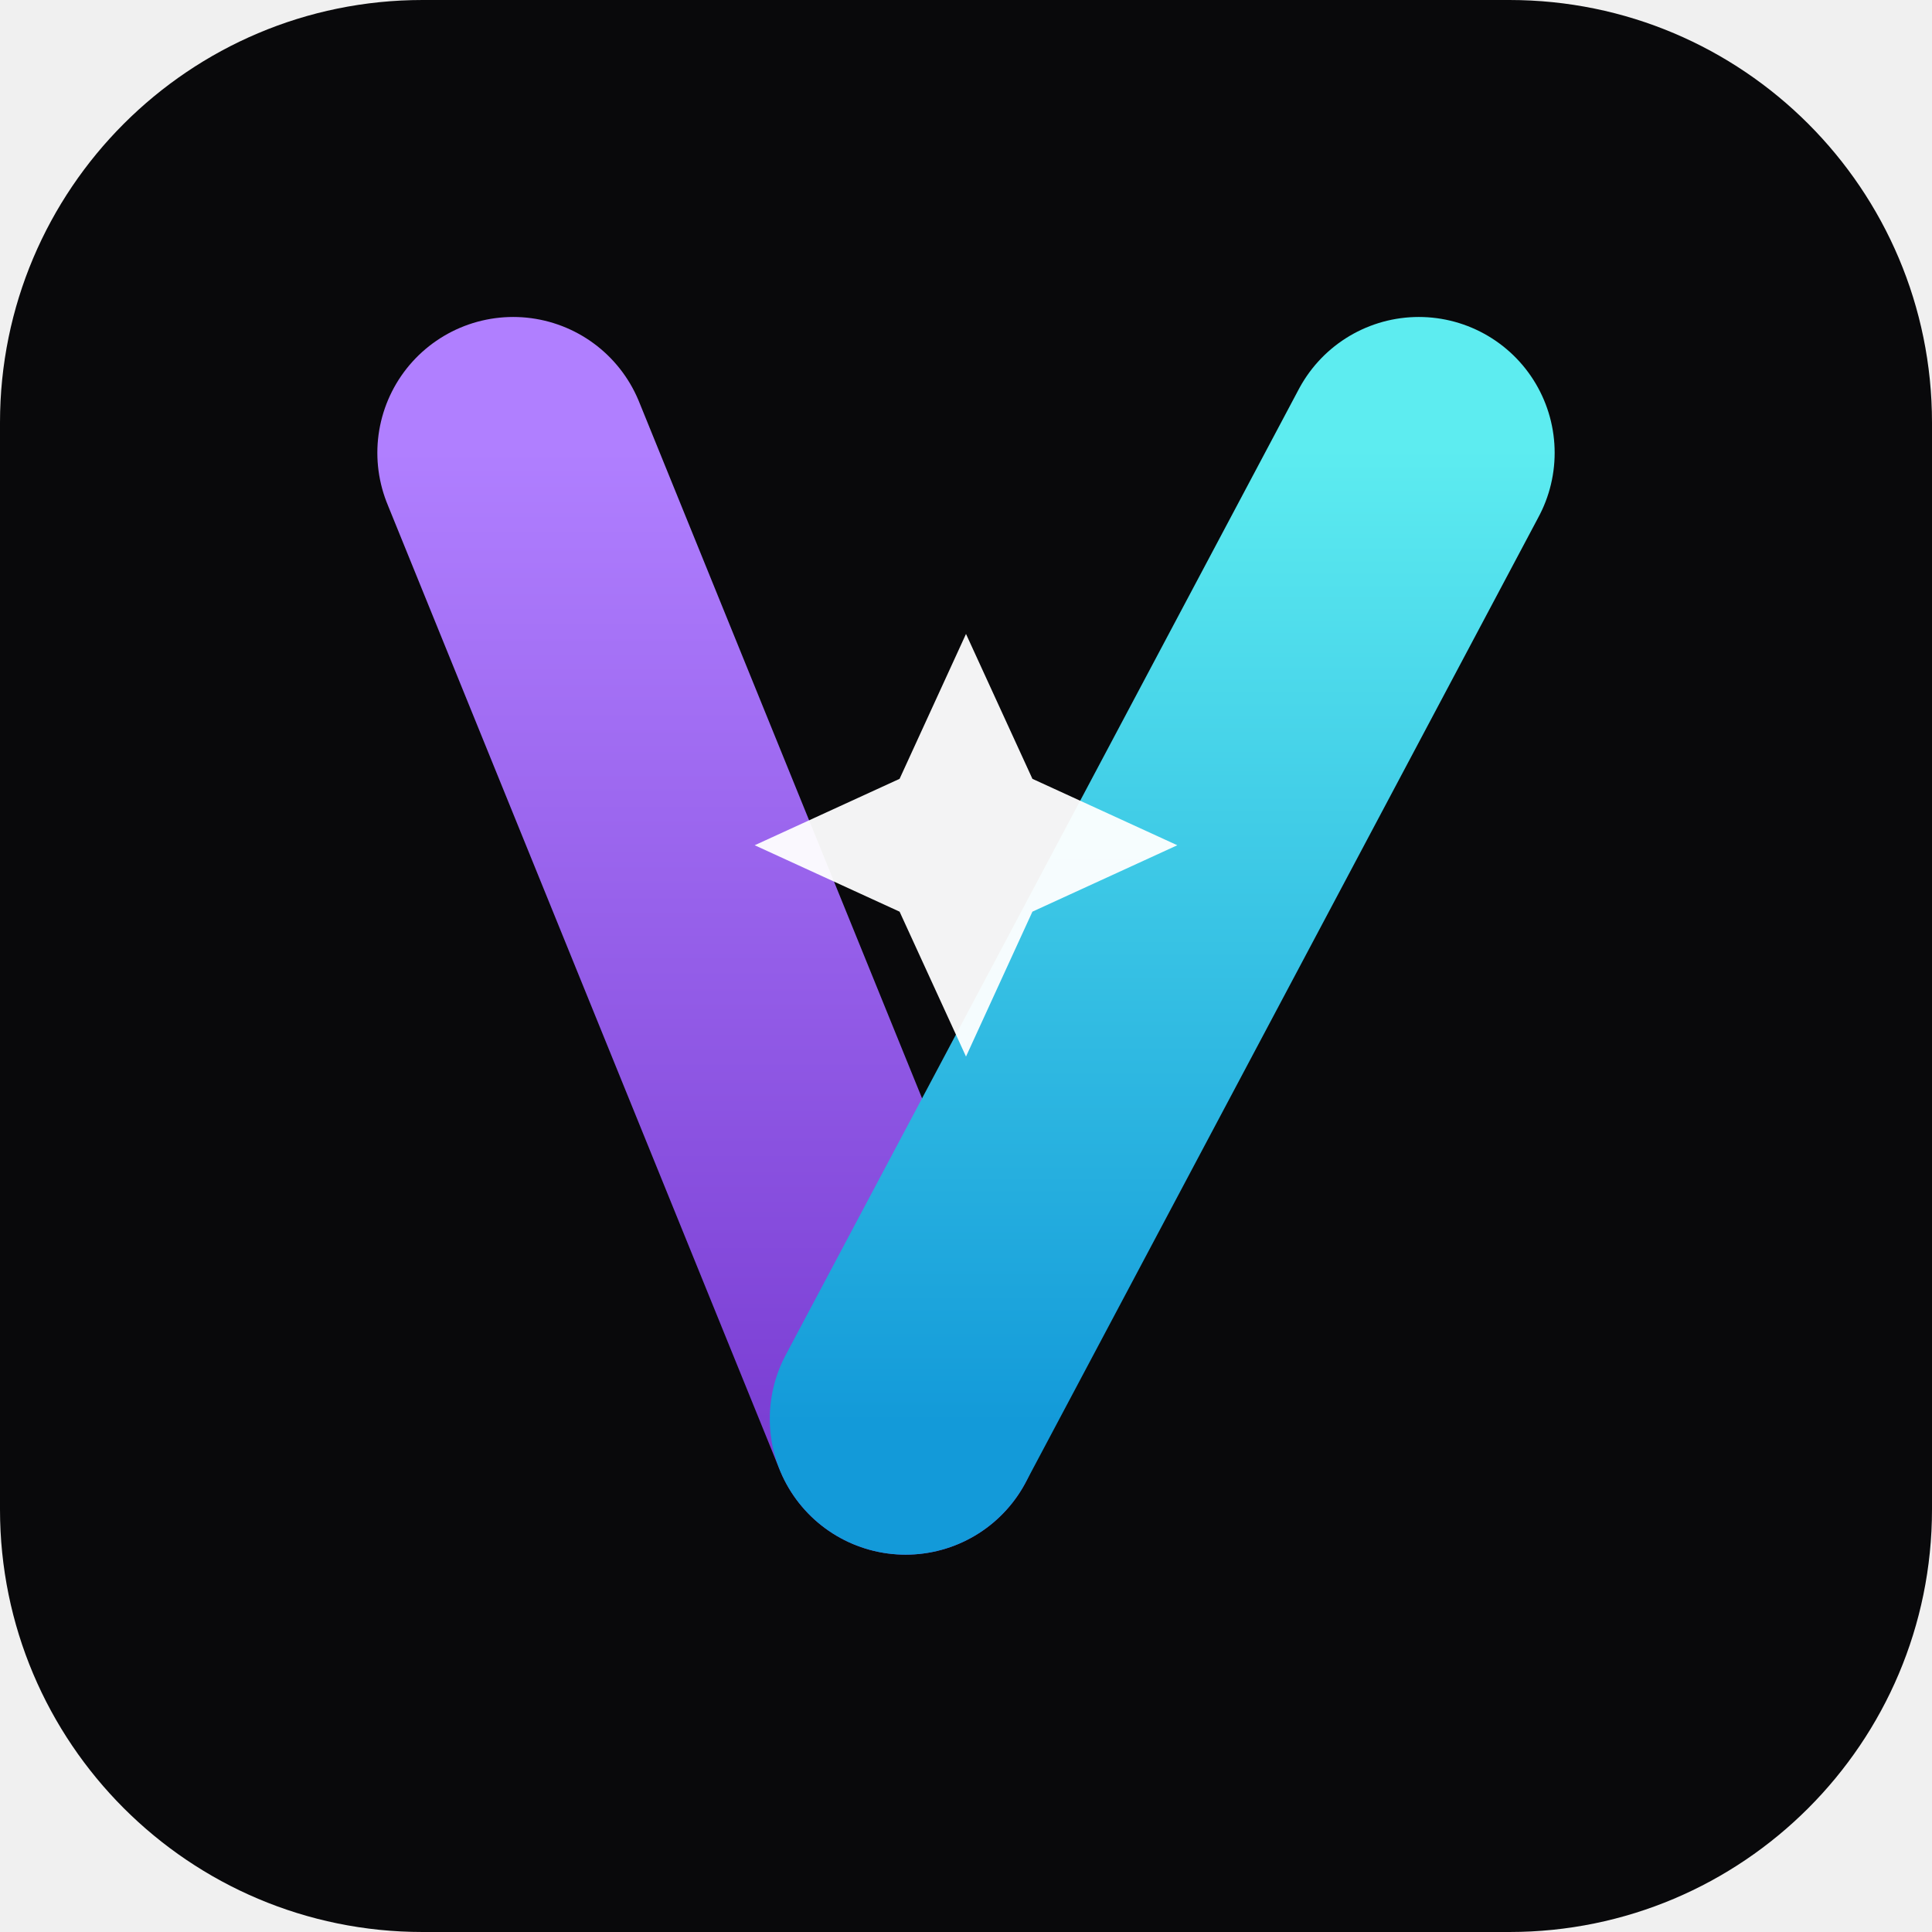
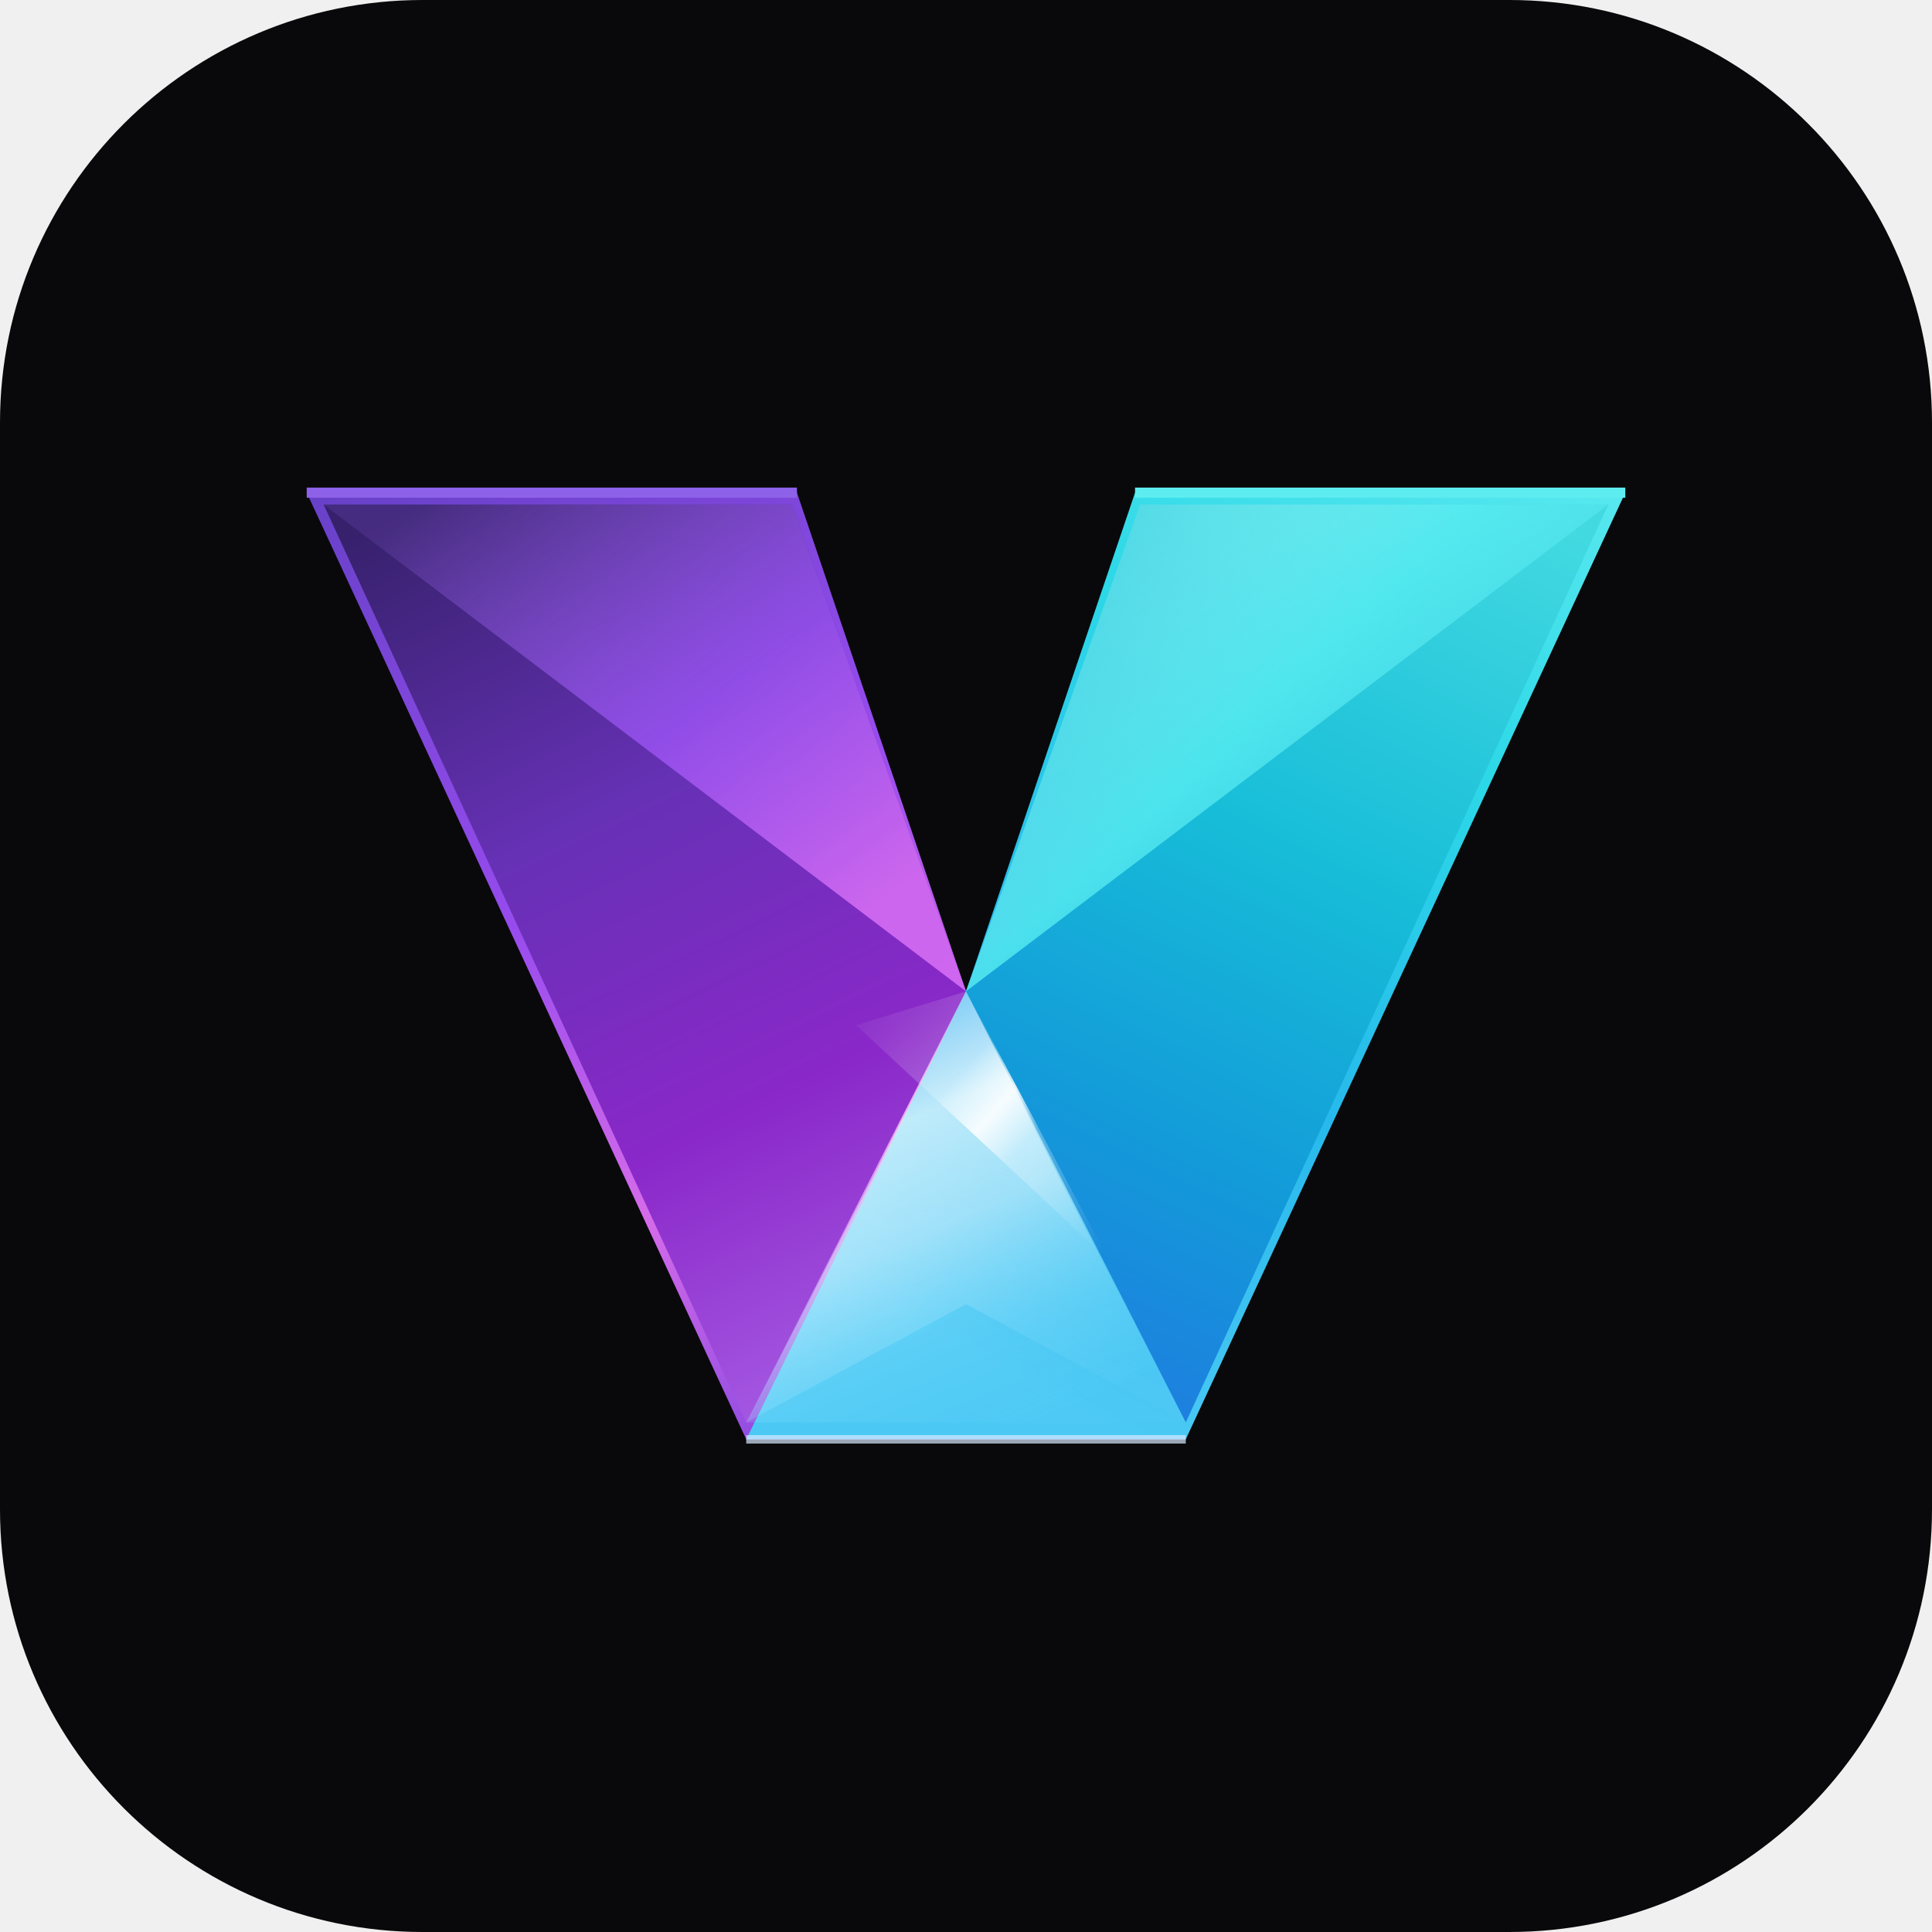
<svg xmlns="http://www.w3.org/2000/svg" viewBox="0 0 64 64">
  <defs>
-     <linearGradient id="v-p" x1="0" y1="0" x2="0" y2="1">
-       <stop offset="0" stop-color="#B07FFF" />
-       <stop offset="1" stop-color="#7B3FD4" />
+     <linearGradient id="f-purple-edge" x1="110" y1="220" x2="400" y2="780" gradientUnits="userSpaceOnUse">
+       <stop offset="0" stop-color="#6741C8" />
+       <stop offset="0.45" stop-color="#974BEE" />
+       <stop offset="0.75" stop-color="#D66BEA" />
+       <stop offset="1" stop-color="#8C4AE1" />
    </linearGradient>
-     <linearGradient id="v-c" x1="0" y1="0" x2="0" y2="1">
-       <stop offset="0" stop-color="#5DECF0" />
-       <stop offset="1" stop-color="#139AD9" />
+     <linearGradient id="f-purple-main" x1="170" y1="230" x2="430" y2="770" gradientUnits="userSpaceOnUse">
+       <stop offset="0" stop-color="#37216D" />
+       <stop offset="0.35" stop-color="#6631B5" />
+       <stop offset="0.68" stop-color="#8A28C9" />
+       <stop offset="1" stop-color="#A85EE5" />
+     </linearGradient>
+     <linearGradient id="f-purple-light" x1="190" y1="220" x2="400" y2="500" gradientUnits="userSpaceOnUse">
+       <stop offset="0" stop-color="#9A6DE9" stop-opacity="0.15" />
+       <stop offset="0.55" stop-color="#9C54F5" stop-opacity="0.8" />
+       <stop offset="1" stop-color="#D56DF3" stop-opacity="0.9" />
+     </linearGradient>
+     <linearGradient id="f-cyan-edge" x1="890" y1="220" x2="600" y2="780" gradientUnits="userSpaceOnUse">
+       <stop offset="0" stop-color="#58E8EF" />
+       <stop offset="0.3" stop-color="#2CD8E7" />
+       <stop offset="0.65" stop-color="#27B9EC" />
+       <stop offset="1" stop-color="#4BC9F4" />
+     </linearGradient>
+     <linearGradient id="f-cyan-main" x1="830" y1="230" x2="570" y2="770" gradientUnits="userSpaceOnUse">
+       <stop offset="0" stop-color="#42D9E1" />
+       <stop offset="0.4" stop-color="#17BDD8" />
+       <stop offset="0.72" stop-color="#139AD9" />
+       <stop offset="1" stop-color="#1F7BE0" />
+     </linearGradient>
+     <linearGradient id="f-cyan-light" x1="600" y1="220" x2="820" y2="450" gradientUnits="userSpaceOnUse">
+       <stop offset="0" stop-color="#B4FFFF" stop-opacity="0.25" />
+       <stop offset="0.45" stop-color="#59EEF2" stop-opacity="0.8" />
+       <stop offset="1" stop-color="#55D9EF" stop-opacity="0.25" />
+     </linearGradient>
+     <linearGradient id="f-center" x1="450" y1="500" x2="560" y2="760" gradientUnits="userSpaceOnUse">
+       <stop offset="0" stop-color="#D6CBFF" stop-opacity="0.12" />
+       <stop offset="0.32" stop-color="#FFFFFF" stop-opacity="0.78" />
+       <stop offset="0.55" stop-color="#E7F7FF" stop-opacity="0.62" />
+       <stop offset="0.8" stop-color="#A9E8FF" stop-opacity="0.28" />
+       <stop offset="1" stop-color="#7ED9FF" stop-opacity="0.12" />
+     </linearGradient>
+     <linearGradient id="f-highlight" x1="425" y1="520" x2="585" y2="665" gradientUnits="userSpaceOnUse">
+       <stop offset="0" stop-color="#FFFFFF" stop-opacity="0" />
+       <stop offset="0.38" stop-color="#FFFFFF" stop-opacity="0.22" />
+       <stop offset="0.52" stop-color="#FFFFFF" stop-opacity="0.88" />
+       <stop offset="0.64" stop-color="#FFFFFF" stop-opacity="0.3" />
+       <stop offset="1" stop-color="#FFFFFF" stop-opacity="0" />
    </linearGradient>
  </defs>
  <rect width="64" height="64" rx="14" fill="#09090B" />
-   <path d="M17 15 L30 47" stroke="url(#v-p)" stroke-width="9" stroke-linecap="round" />
-   <path d="M47 15 L30 47" stroke="url(#v-c)" stroke-width="9" stroke-linecap="round" />
-   <path d="M32 21 l2.2 4.8 4.8 2.2 -4.8 2.2 -2.2 4.8 -2.2 -4.8 -4.8 -2.2 4.8 -2.2 Z" fill="#FFFFFF" opacity="0.95" />
+   <g transform="translate(4 4) scale(0.056)">
+     <path d="M110 220 L400 220 L500 515 L630 780 L370 780 Z" fill="url(#f-purple-edge)" />
+     <path d="M120 227 L397 227 L500 515 L370 770 Z" fill="url(#f-purple-main)" />
+     <path d="M120 227 L397 227 L500 515 Z" fill="url(#f-purple-light)" />
+     <path d="M600 220 L890 220 L630 780 L370 780 L500 515 Z" fill="url(#f-cyan-edge)" />
+     <path d="M603 227 L880 227 L630 770 L500 515 Z" fill="url(#f-cyan-main)" />
+     <path d="M603 227 L880 227 L500 515 Z" fill="url(#f-cyan-light)" />
+     <path d="M500 515 L370 770 L630 770 Z" fill="url(#f-center)" fill-opacity="0.48" />
+     <path d="M500 515 L555 625 L630 770 L500 700 L370 770 L445 625 Z" fill="url(#f-center)" fill-opacity="0.62" />
+     <path d="M435 535 L500 515 L585 675 L548 640 Z" fill="url(#f-highlight)" />
+     <path d="M110 220 L400 220" stroke="#8D61E8" stroke-width="6" />
+     <path d="M600 220 L890 220" stroke="#5DECF0" stroke-width="6" />
+     <path d="M370 780 L630 780" stroke="#D9E8FF" stroke-opacity="0.7" stroke-width="5" />
+   </g>
</svg>
